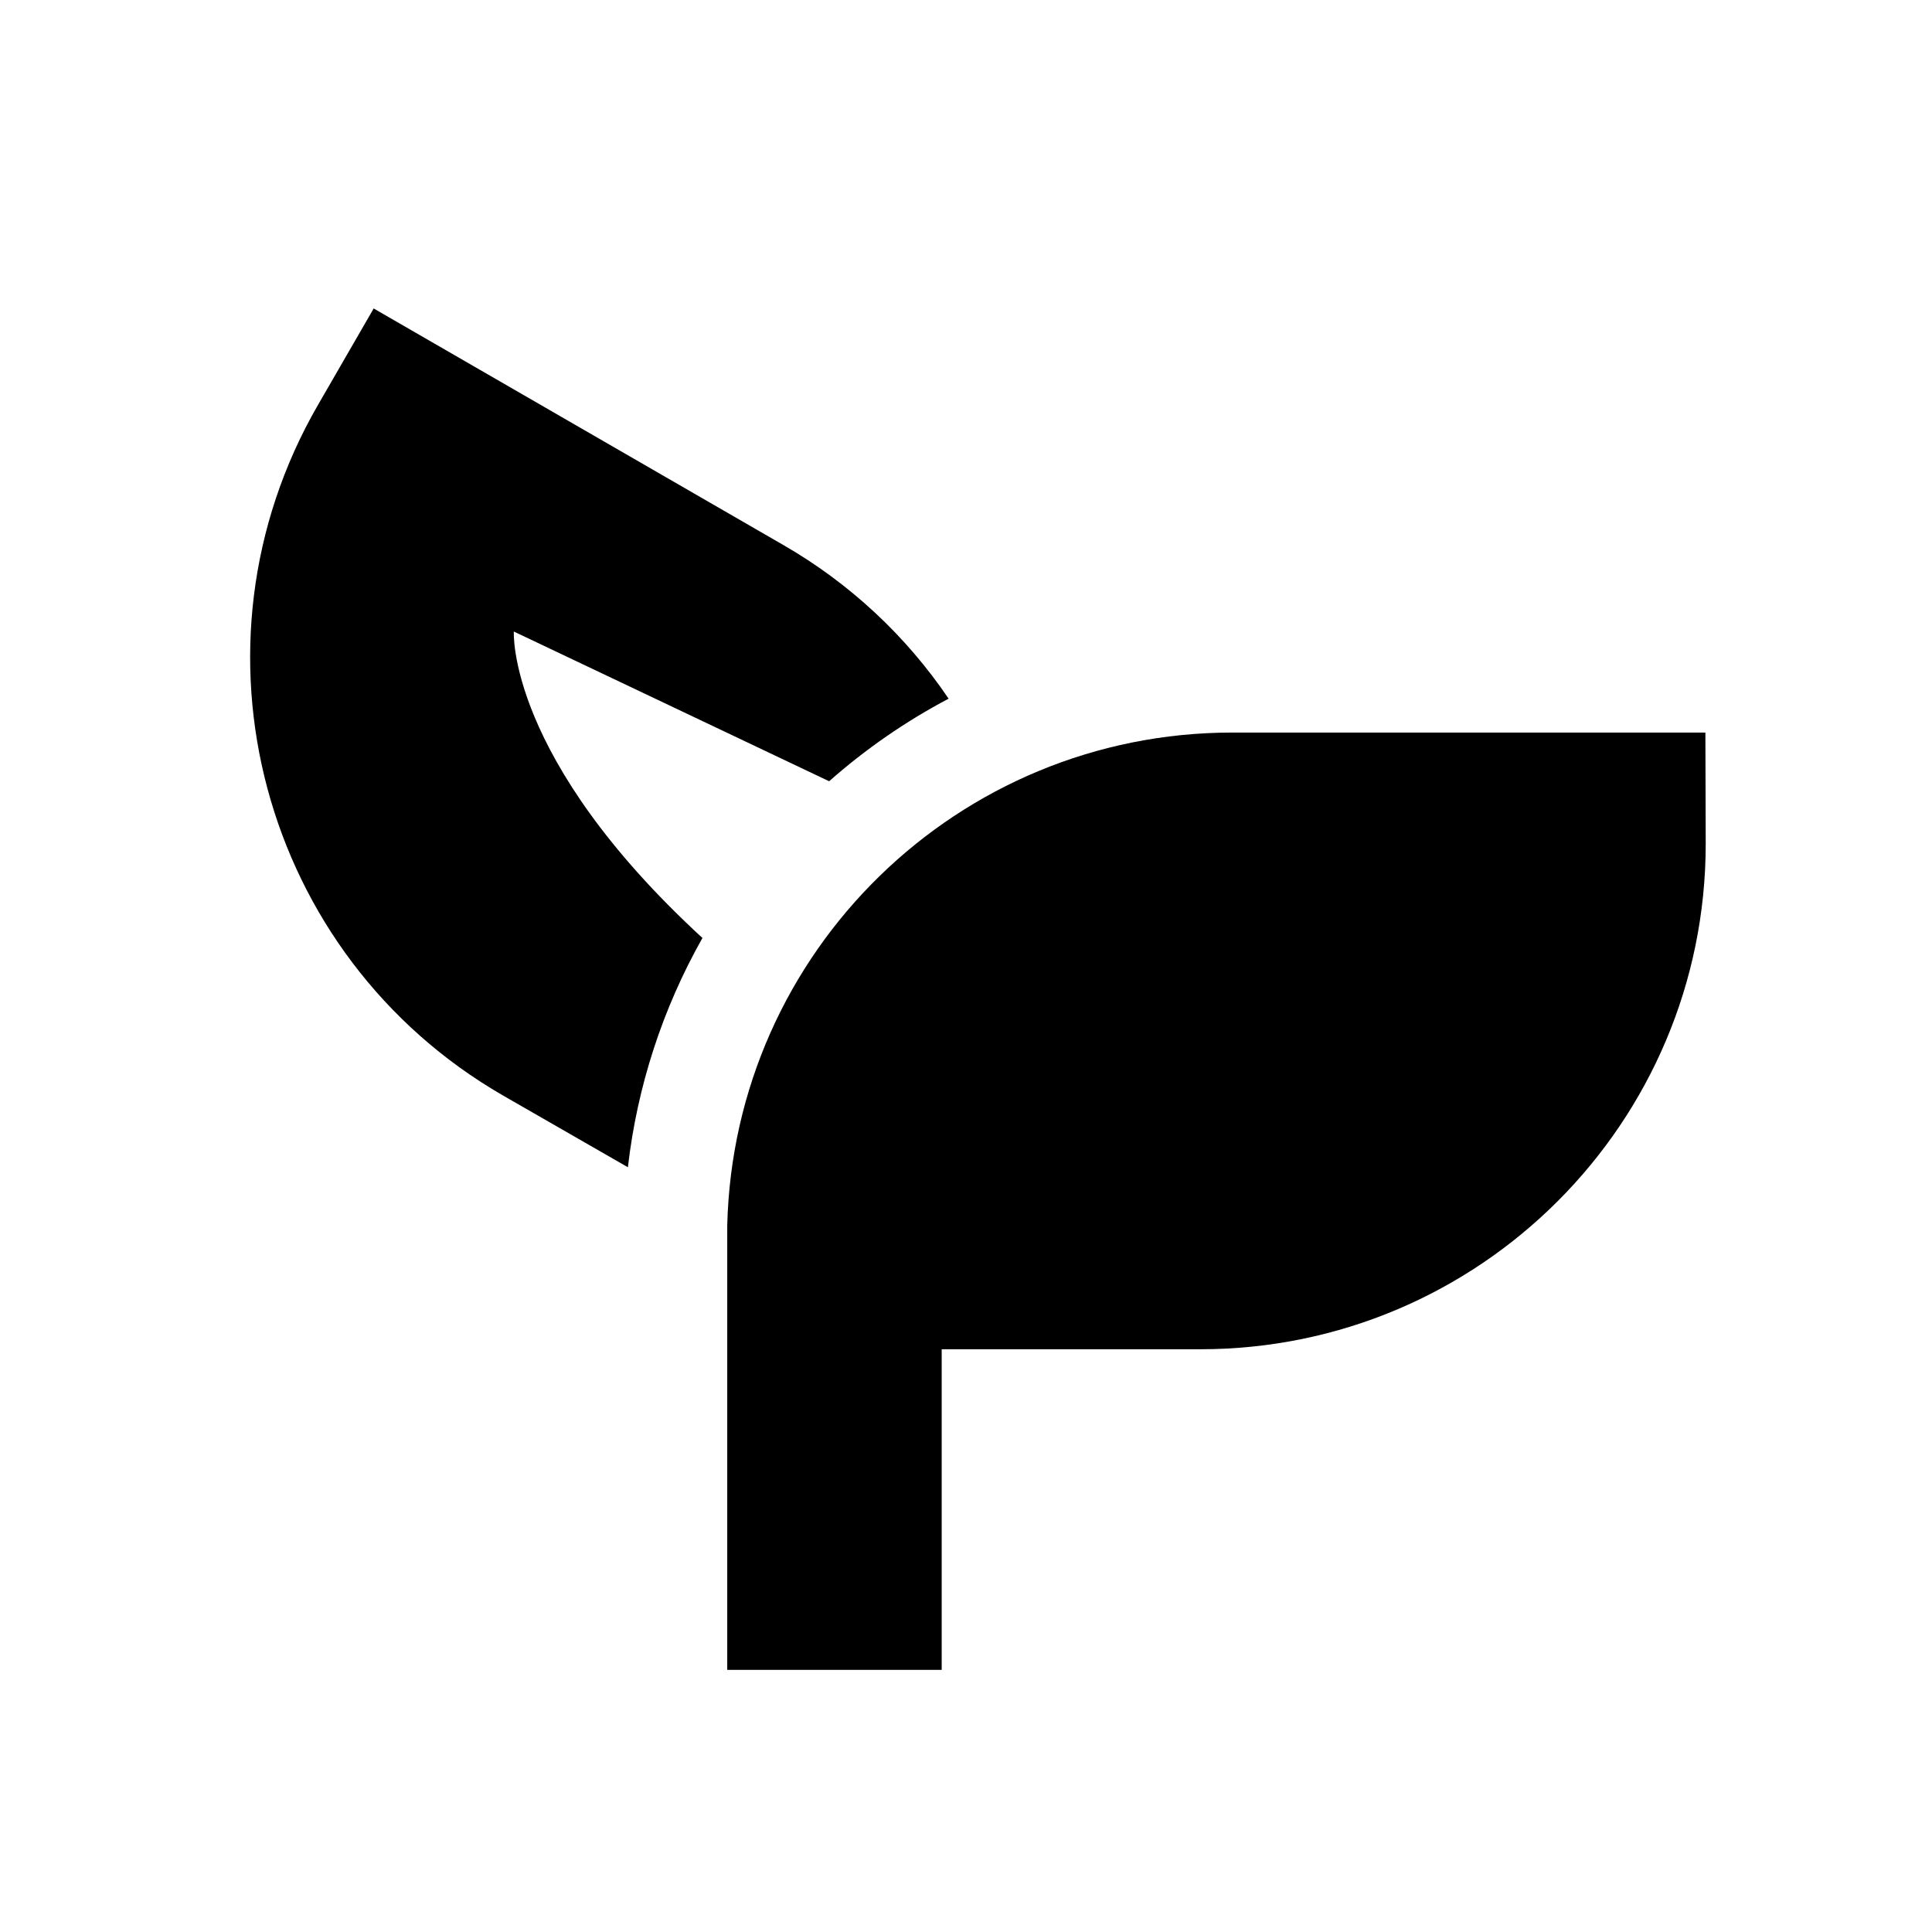
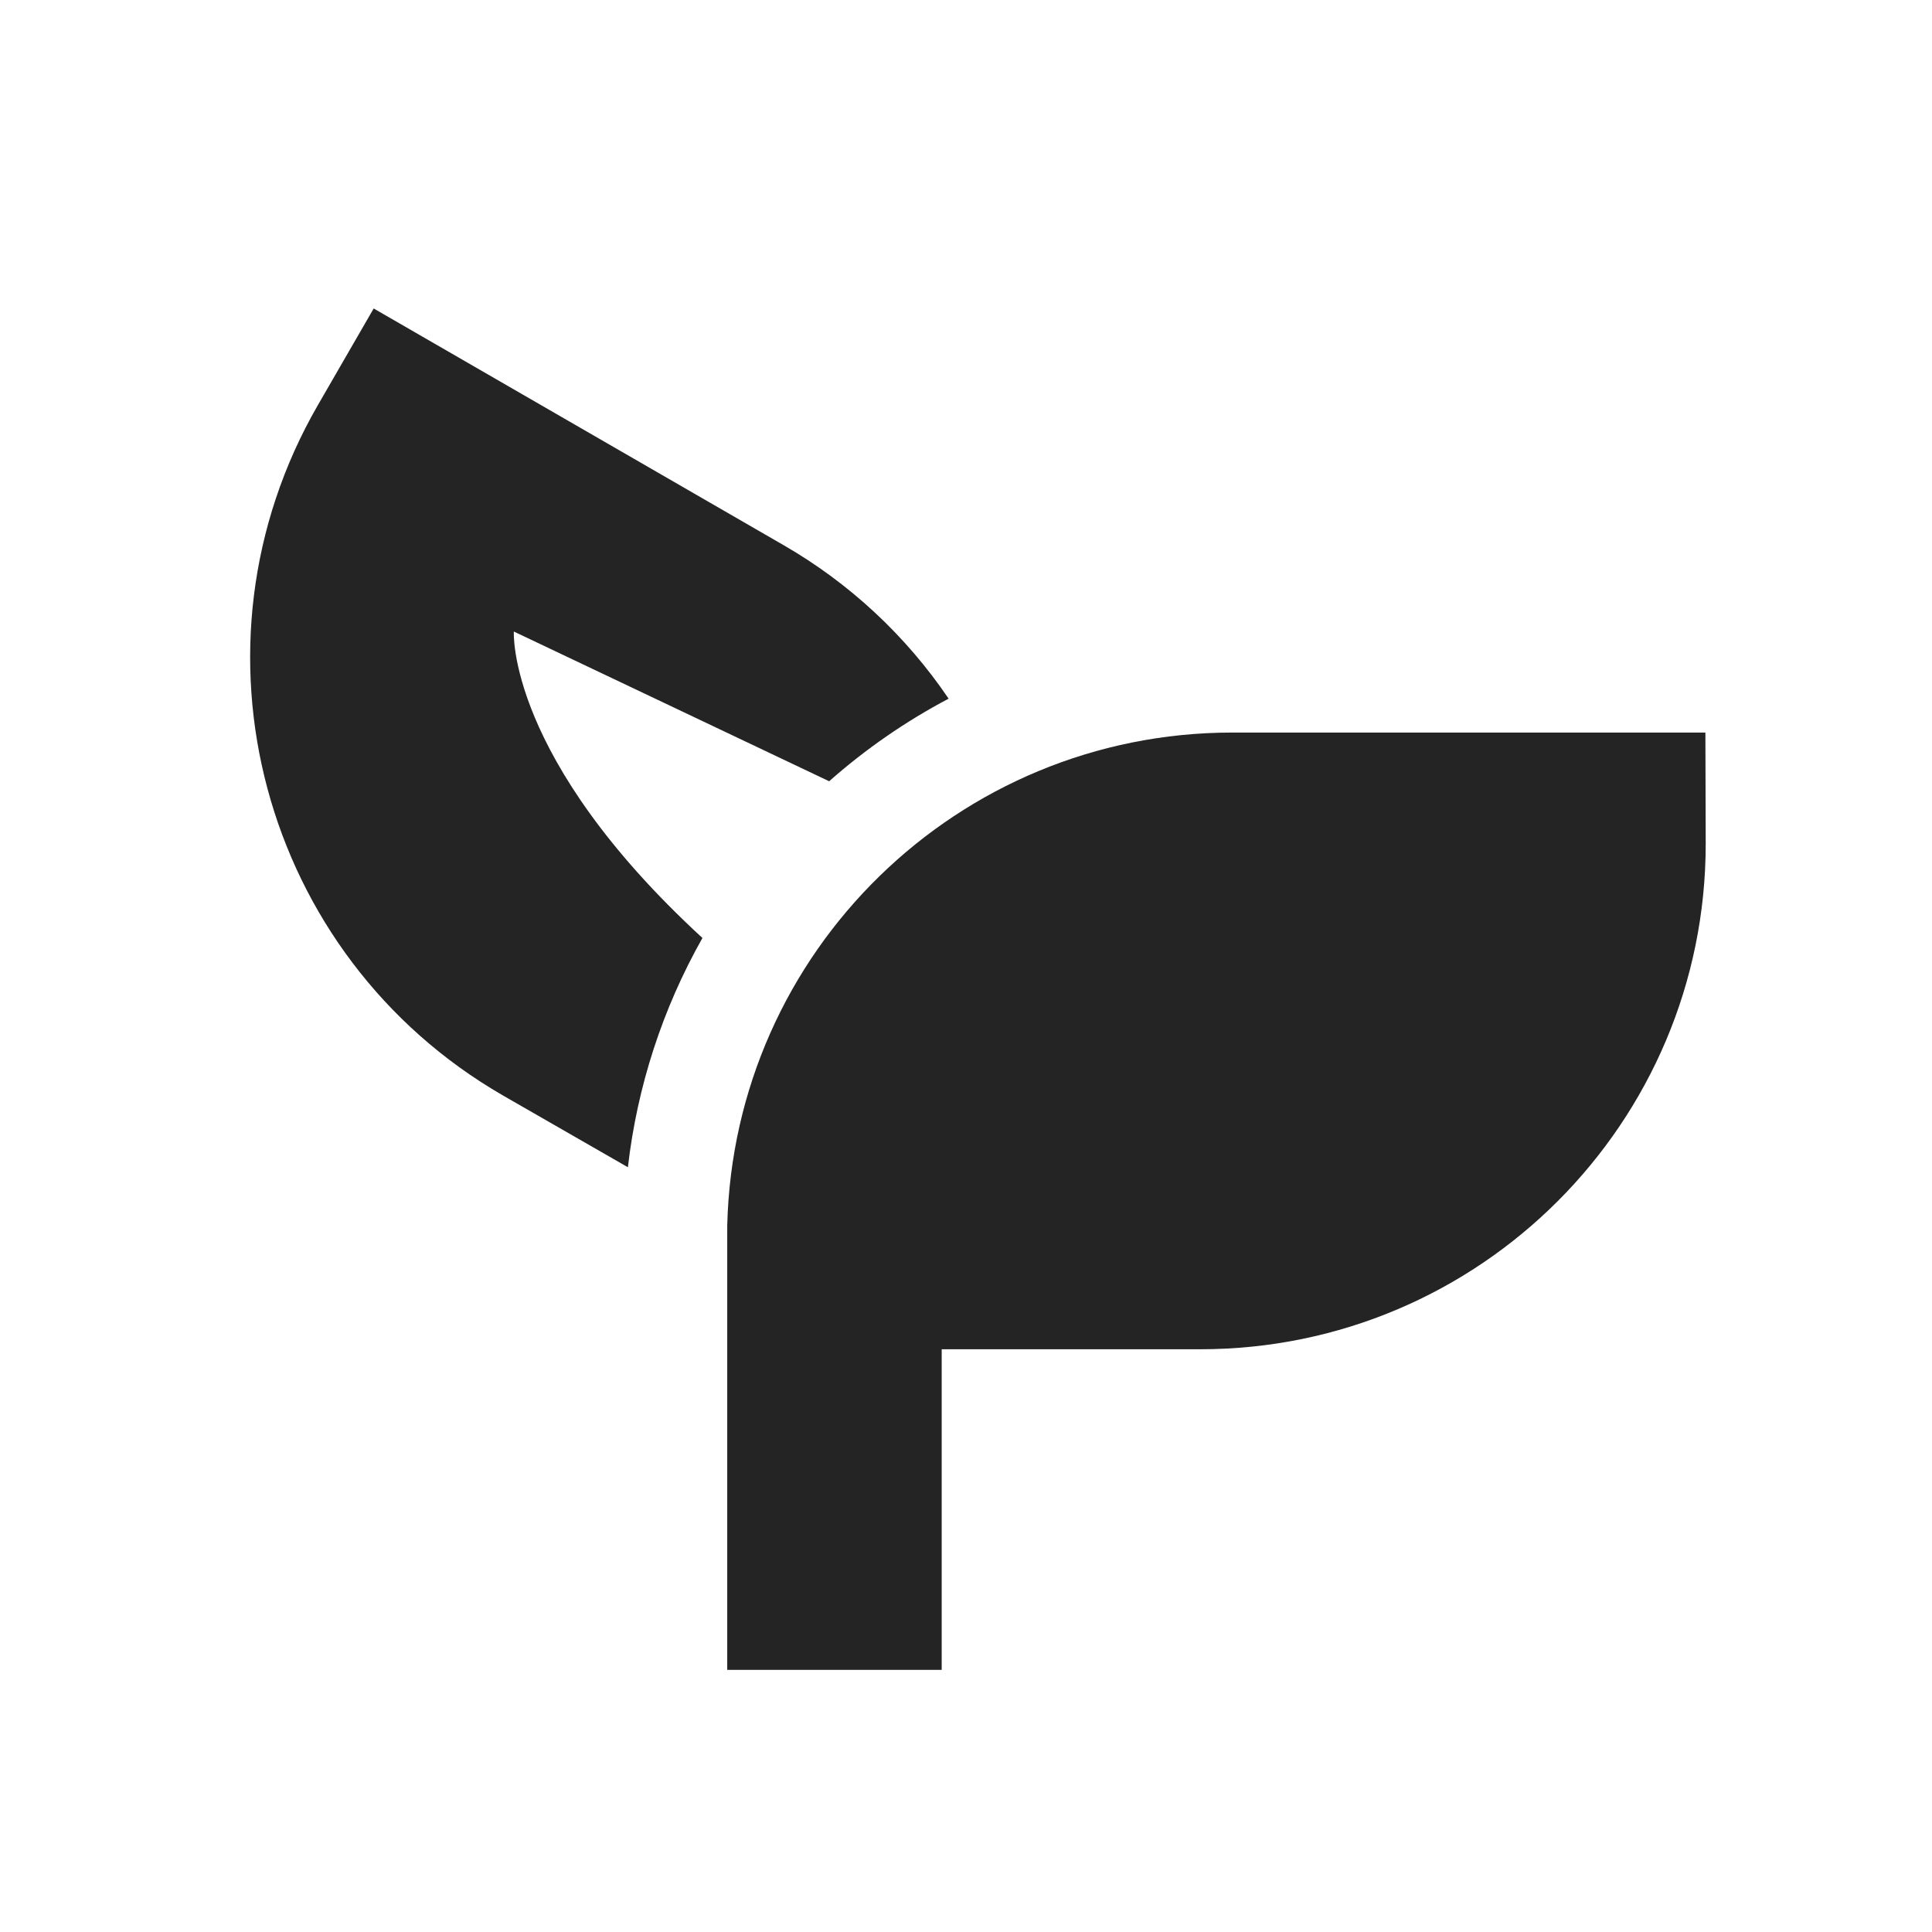
<svg xmlns="http://www.w3.org/2000/svg" id="图层_1" data-name="图层 1" viewBox="0 0 240 240">
-   <defs>
-     <style>.cls-1{fill:#000;}.cls-2{fill:#000;}</style>
-   </defs>
-   <path class="cls-2" d="M87.26,116.52C62.92,94.14,63.83,78.45,63.83,78.45L103,97.05a75.94,75.94,0,0,1,14.84-10.26A62.37,62.37,0,0,0,97.32,67.71L46.42,38.32l-6.93,12a62.79,62.79,0,0,0,23,85.77L78,145A75.41,75.41,0,0,1,87.26,116.52Z" />
-   <path class="cls-1" d="M211.85,91H153.08a62.76,62.76,0,0,0-62.74,61.24c0,.51,0,1,0,1.55v53.65h26.64V167.61h32.13a62.79,62.79,0,0,0,62.78-62.79Z" />
+   <g>
+     <path d="M87.26,116.52C62.92,94.14,63.83,78.45,63.83,78.45L103,97.05a75.94,75.94,0,0,1,14.84-10.26A62.37,62.37,0,0,0,97.32,67.71L46.42,38.32l-6.93,12a62.79,62.79,0,0,0,23,85.77L78,145A75.41,75.41,0,0,1,87.26,116.52Z" style="fill: #242424" />
+     <path d="M211.85,91H153.08a62.76,62.76,0,0,0-62.74,61.24c0,.51,0,1,0,1.55v53.65h26.64V167.61h32.13a62.79,62.79,0,0,0,62.78-62.79Z" style="fill: #242424" />
+   </g>
</svg>
